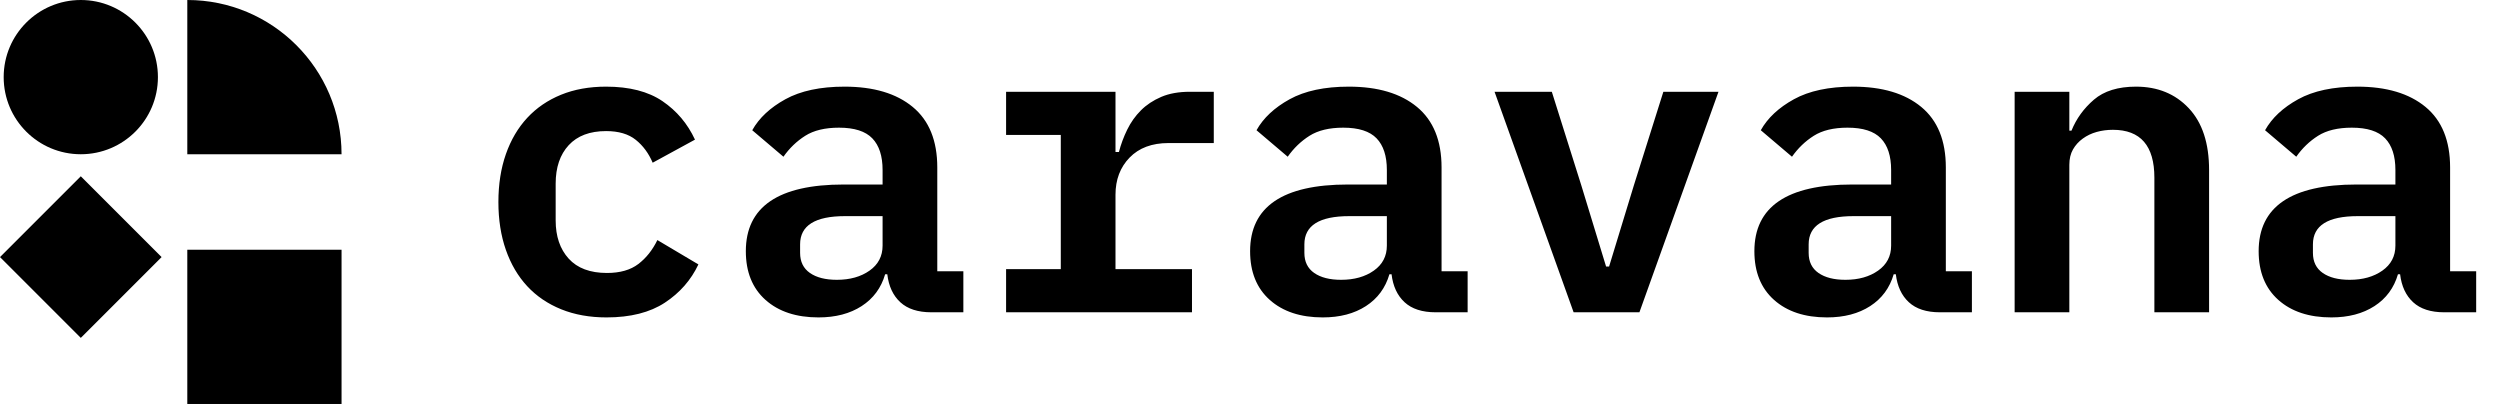
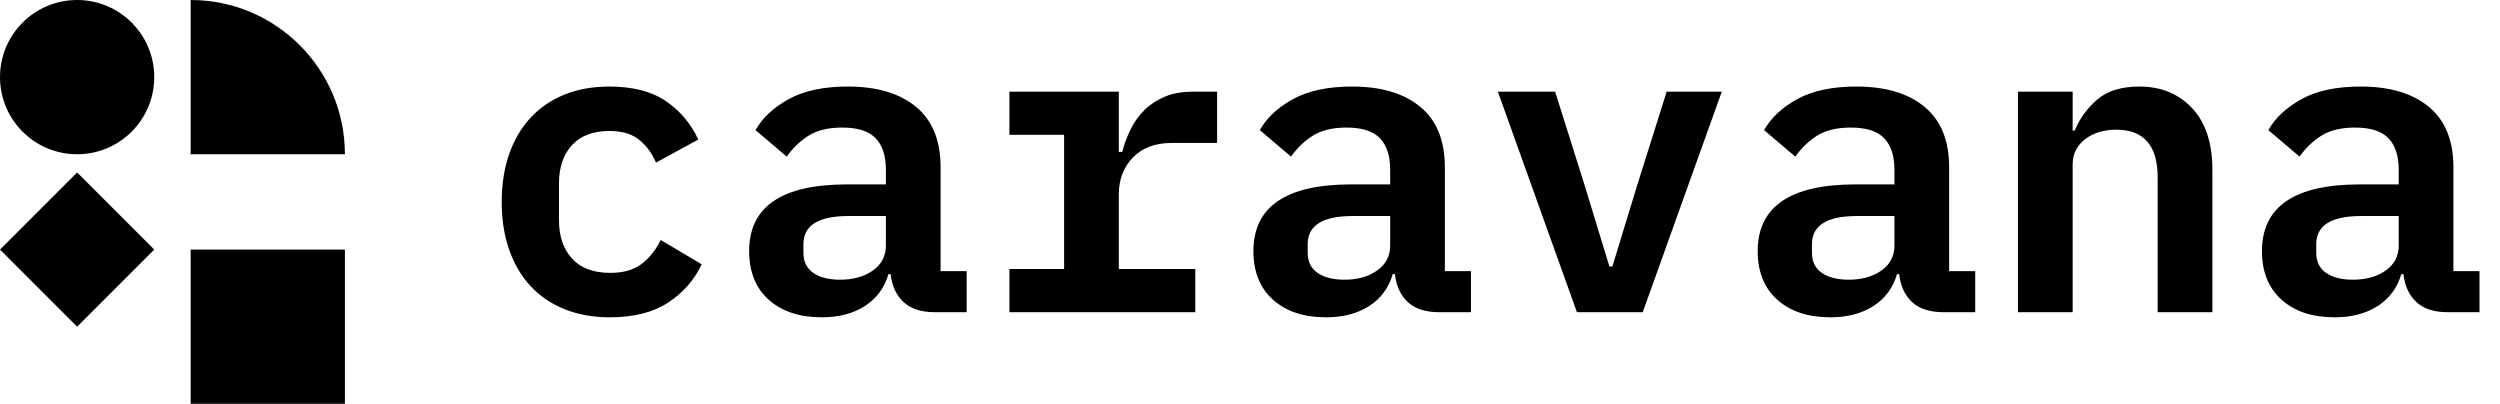
- <svg xmlns="http://www.w3.org/2000/svg" viewBox="0 0 234 37.813" width="234" height="37.813" fill="currentColor" role="img" aria-label="caravana">
-   <g transform="translate(0.344 0) scale(1.375)">
+ <svg xmlns="http://www.w3.org/2000/svg" viewBox="0 0 234 37.798" width="234" height="37.798" fill="currentColor" role="img" aria-label="caravana">
+   <g transform="scale(1.375)">
    <circle cx="5.25" cy="5.25" r="5.25" />
-     <path d="M12.5 10.5V0A10.5 10.5 0 0 1 23 10.5Z" />
-     <path d="M5.25 12L10.75 17.5L5.25 23L-0.25 17.5Z" />
-     <rect x="12.5" y="17" width="10.5" height="10.5" />
+     <path d="M12.979 10.5V0A10.5 10.5 0 0 1 23.479 10.5Z" />
+     <path d="M5.25 11.739L10.5 16.989L5.25 22.239L0 16.989Z" />
+     <rect x="12.979" y="16.989" width="10.5" height="10.5" />
  </g>
-   <path d="M56.77 29.71L56.77 29.71Q54.41 29.71 52.53 28.95Q50.65 28.19 49.35 26.79Q48.05 25.39 47.35 23.39Q46.65 21.39 46.65 18.91L46.65 18.91Q46.65 16.43 47.35 14.43Q48.05 12.43 49.35 11.03Q50.65 9.63 52.51 8.87Q54.37 8.11 56.73 8.11L56.73 8.11Q60.01 8.11 62.01 9.47Q64.01 10.83 65.05 13.07L65.05 13.07L61.09 15.23Q60.53 13.91 59.51 13.09Q58.49 12.27 56.73 12.27L56.73 12.27Q54.45 12.27 53.23 13.59Q52.01 14.91 52.01 17.19L52.01 17.19L52.01 20.63Q52.01 22.87 53.23 24.21Q54.45 25.55 56.81 25.55L56.81 25.55Q58.65 25.55 59.75 24.71Q60.85 23.87 61.53 22.47L61.53 22.47L65.37 24.75Q64.33 26.95 62.23 28.33Q60.13 29.71 56.77 29.71ZM90.17 29.23L87.17 29.23Q85.29 29.23 84.27 28.29Q83.25 27.35 83.05 25.67L83.05 25.67L82.85 25.67Q82.29 27.59 80.65 28.65Q79.01 29.71 76.61 29.71L76.61 29.71Q73.49 29.71 71.65 28.07Q69.81 26.43 69.81 23.51L69.81 23.51Q69.81 17.27 78.97 17.27L78.97 17.27L82.61 17.27L82.61 15.91Q82.61 13.95 81.65 12.95Q80.69 11.95 78.53 11.95L78.53 11.95Q76.57 11.95 75.37 12.71Q74.17 13.47 73.33 14.67L73.33 14.67L70.41 12.19Q71.37 10.47 73.51 9.29Q75.65 8.11 79.05 8.11L79.05 8.11Q83.13 8.11 85.43 10.01Q87.73 11.91 87.73 15.67L87.73 15.67L87.73 25.39L90.17 25.39L90.17 29.23ZM78.33 26.19L78.33 26.19Q80.17 26.19 81.39 25.33Q82.61 24.47 82.61 22.99L82.61 22.99L82.61 20.23L79.09 20.23Q74.89 20.23 74.89 22.87L74.89 22.87L74.89 23.67Q74.89 24.91 75.81 25.55Q76.73 26.19 78.33 26.19ZM94.17 29.23L94.17 25.19L99.29 25.19L99.29 12.63L94.17 12.63L94.17 8.59L104.41 8.59L104.41 14.23L104.73 14.23Q105.01 13.15 105.51 12.13Q106.01 11.11 106.79 10.33Q107.57 9.55 108.69 9.07Q109.81 8.59 111.37 8.59L111.37 8.59L113.61 8.59L113.61 13.39L109.37 13.39Q107.05 13.39 105.73 14.75Q104.41 16.11 104.41 18.23L104.41 18.23L104.41 25.19L111.57 25.19L111.57 29.23L94.17 29.23ZM137.37 29.23L134.37 29.23Q132.49 29.23 131.47 28.29Q130.45 27.35 130.25 25.67L130.25 25.67L130.05 25.67Q129.49 27.59 127.85 28.65Q126.21 29.71 123.81 29.71L123.81 29.71Q120.69 29.71 118.85 28.07Q117.01 26.43 117.01 23.51L117.01 23.51Q117.01 17.27 126.17 17.27L126.17 17.27L129.81 17.27L129.81 15.91Q129.81 13.95 128.85 12.95Q127.89 11.95 125.73 11.95L125.73 11.95Q123.77 11.95 122.57 12.71Q121.37 13.47 120.53 14.67L120.53 14.67L117.61 12.19Q118.57 10.47 120.71 9.29Q122.85 8.11 126.25 8.11L126.25 8.11Q130.33 8.11 132.63 10.01Q134.93 11.91 134.93 15.67L134.93 15.67L134.93 25.39L137.37 25.39L137.37 29.23ZM125.53 26.19L125.53 26.19Q127.37 26.19 128.59 25.33Q129.81 24.47 129.81 22.99L129.81 22.99L129.81 20.23L126.29 20.23Q122.09 20.23 122.09 22.87L122.09 22.87L122.09 23.67Q122.09 24.91 123.01 25.55Q123.93 26.19 125.53 26.19ZM153.45 29.23L147.29 29.23L139.89 8.59L145.25 8.59L148.01 17.35L150.33 24.95L150.61 24.95L152.93 17.35L155.69 8.59L160.85 8.59L153.45 29.23ZM184.57 29.23L181.57 29.23Q179.69 29.23 178.67 28.29Q177.65 27.35 177.45 25.67L177.45 25.67L177.25 25.67Q176.69 27.59 175.05 28.65Q173.41 29.71 171.01 29.71L171.01 29.71Q167.89 29.71 166.05 28.07Q164.21 26.43 164.21 23.51L164.21 23.51Q164.21 17.27 173.37 17.27L173.37 17.27L177.01 17.27L177.01 15.91Q177.01 13.95 176.05 12.95Q175.09 11.95 172.93 11.95L172.93 11.95Q170.97 11.95 169.77 12.71Q168.57 13.47 167.73 14.67L167.73 14.67L164.81 12.19Q165.77 10.47 167.91 9.29Q170.05 8.11 173.45 8.11L173.45 8.11Q177.53 8.11 179.83 10.01Q182.13 11.91 182.13 15.67L182.13 15.67L182.13 25.39L184.57 25.39L184.57 29.23ZM172.73 26.19L172.73 26.19Q174.57 26.19 175.79 25.33Q177.01 24.47 177.01 22.99L177.01 22.99L177.01 20.23L173.49 20.23Q169.29 20.23 169.29 22.87L169.29 22.87L169.29 23.67Q169.29 24.91 170.21 25.55Q171.13 26.19 172.73 26.19ZM193.69 29.23L188.57 29.23L188.57 8.59L193.69 8.59L193.69 12.23L193.89 12.23Q194.57 10.55 195.99 9.33Q197.41 8.11 199.93 8.11L199.93 8.11Q202.97 8.11 204.87 10.13Q206.77 12.15 206.77 15.91L206.77 15.91L206.77 29.23L201.65 29.23L201.65 16.63Q201.65 12.15 197.77 12.15L197.77 12.15Q196.97 12.15 196.25 12.35Q195.53 12.55 194.95 12.97Q194.37 13.39 194.03 13.99Q193.69 14.59 193.69 15.43L193.69 15.43L193.69 29.23ZM231.77 29.23L228.77 29.23Q226.89 29.23 225.87 28.29Q224.85 27.35 224.65 25.67L224.65 25.67L224.45 25.67Q223.89 27.59 222.25 28.65Q220.61 29.71 218.21 29.71L218.21 29.71Q215.09 29.71 213.25 28.07Q211.41 26.43 211.41 23.51L211.41 23.51Q211.41 17.27 220.57 17.27L220.57 17.27L224.21 17.27L224.21 15.91Q224.21 13.95 223.25 12.95Q222.29 11.95 220.13 11.95L220.13 11.95Q218.17 11.95 216.97 12.71Q215.77 13.47 214.93 14.67L214.93 14.67L212.01 12.19Q212.97 10.47 215.11 9.29Q217.25 8.11 220.65 8.11L220.65 8.11Q224.73 8.11 227.03 10.01Q229.33 11.91 229.33 15.67L229.33 15.67L229.33 25.39L231.77 25.39L231.77 29.23ZM219.93 26.19L219.93 26.19Q221.77 26.19 222.99 25.33Q224.21 24.47 224.21 22.99L224.21 22.99L224.21 20.23L220.69 20.23Q216.49 20.23 216.49 22.87L216.49 22.87L216.49 23.67Q216.49 24.91 217.41 25.55Q218.33 26.19 219.93 26.19Z" />
+   <path d="M57.08 29.70L57.08 29.70Q54.72 29.70 52.84 28.94Q50.96 28.18 49.66 26.78Q48.36 25.38 47.66 23.38Q46.96 21.38 46.96 18.90L46.96 18.90Q46.96 16.42 47.66 14.42Q48.36 12.42 49.66 11.02Q50.96 9.62 52.82 8.86Q54.68 8.10 57.04 8.10L57.04 8.10Q60.32 8.10 62.32 9.46Q64.32 10.82 65.36 13.06L65.36 13.06L61.40 15.22Q60.84 13.90 59.82 13.08Q58.80 12.26 57.04 12.26L57.04 12.26Q54.76 12.26 53.54 13.58Q52.32 14.90 52.32 17.18L52.32 17.18L52.32 20.62Q52.32 22.86 53.54 24.20Q54.76 25.54 57.12 25.54L57.12 25.54Q58.96 25.54 60.06 24.70Q61.16 23.86 61.84 22.46L61.84 22.46L65.68 24.74Q64.64 26.94 62.54 28.32Q60.44 29.70 57.08 29.70ZM90.48 29.22L87.48 29.22Q85.60 29.22 84.58 28.28Q83.56 27.34 83.36 25.66L83.36 25.66L83.16 25.66Q82.60 27.58 80.96 28.64Q79.32 29.70 76.92 29.70L76.92 29.70Q73.80 29.70 71.96 28.06Q70.12 26.42 70.12 23.50L70.12 23.50Q70.12 17.26 79.28 17.26L79.28 17.26L82.92 17.26L82.92 15.90Q82.92 13.94 81.96 12.94Q81.00 11.94 78.84 11.94L78.84 11.94Q76.88 11.94 75.68 12.70Q74.48 13.46 73.64 14.66L73.64 14.66L70.72 12.18Q71.68 10.46 73.82 9.28Q75.96 8.10 79.36 8.10L79.36 8.10Q83.44 8.10 85.74 10.00Q88.04 11.90 88.04 15.66L88.04 15.66L88.04 25.38L90.48 25.38L90.48 29.22ZM78.64 26.18L78.64 26.18Q80.48 26.18 81.70 25.32Q82.92 24.46 82.92 22.98L82.92 22.98L82.92 20.22L79.40 20.22Q75.20 20.22 75.20 22.86L75.20 22.86L75.20 23.66Q75.20 24.90 76.12 25.54Q77.04 26.18 78.64 26.18ZM94.48 29.22L94.48 25.18L99.60 25.18L99.60 12.62L94.48 12.62L94.48 8.58L104.72 8.58L104.72 14.22L105.04 14.22Q105.32 13.14 105.82 12.12Q106.32 11.10 107.10 10.32Q107.88 9.54 109.00 9.06Q110.12 8.58 111.68 8.58L111.68 8.58L113.92 8.58L113.92 13.38L109.68 13.38Q107.36 13.38 106.04 14.74Q104.72 16.10 104.72 18.22L104.72 18.22L104.72 25.18L111.88 25.18L111.88 29.22L94.48 29.22ZM137.68 29.22L134.68 29.22Q132.80 29.22 131.78 28.28Q130.76 27.34 130.56 25.66L130.56 25.66L130.36 25.66Q129.80 27.58 128.16 28.64Q126.52 29.70 124.12 29.70L124.12 29.70Q121.00 29.70 119.16 28.06Q117.32 26.42 117.32 23.50L117.32 23.50Q117.32 17.26 126.48 17.26L126.48 17.26L130.12 17.26L130.12 15.90Q130.12 13.94 129.16 12.94Q128.20 11.94 126.04 11.94L126.04 11.94Q124.08 11.94 122.88 12.70Q121.68 13.46 120.84 14.66L120.84 14.66L117.92 12.18Q118.88 10.46 121.02 9.28Q123.16 8.10 126.56 8.10L126.56 8.10Q130.64 8.10 132.94 10.00Q135.24 11.90 135.24 15.66L135.24 15.66L135.24 25.38L137.68 25.38L137.68 29.22ZM125.84 26.18L125.84 26.18Q127.68 26.18 128.90 25.32Q130.12 24.46 130.12 22.98L130.12 22.98L130.12 20.22L126.60 20.22Q122.40 20.22 122.40 22.86L122.40 22.86L122.40 23.66Q122.40 24.90 123.32 25.54Q124.24 26.18 125.84 26.18ZM153.76 29.22L147.60 29.22L140.20 8.58L145.56 8.58L148.32 17.34L150.64 24.94L150.92 24.94L153.24 17.34L156.00 8.58L161.16 8.58L153.76 29.22ZM184.88 29.22L181.88 29.22Q180.00 29.22 178.98 28.28Q177.96 27.34 177.76 25.66L177.76 25.66L177.56 25.66Q177.00 27.58 175.36 28.64Q173.72 29.70 171.32 29.70L171.32 29.70Q168.20 29.70 166.36 28.06Q164.52 26.42 164.52 23.50L164.52 23.50Q164.52 17.26 173.68 17.26L173.68 17.26L177.32 17.26L177.32 15.90Q177.32 13.94 176.36 12.94Q175.40 11.94 173.24 11.94L173.24 11.94Q171.28 11.94 170.08 12.70Q168.88 13.46 168.04 14.66L168.04 14.66L165.12 12.18Q166.08 10.46 168.22 9.28Q170.36 8.10 173.76 8.10L173.76 8.10Q177.84 8.10 180.14 10.00Q182.44 11.90 182.44 15.66L182.44 15.66L182.44 25.38L184.88 25.38L184.88 29.22ZM173.04 26.18L173.04 26.18Q174.88 26.18 176.10 25.32Q177.32 24.46 177.32 22.98L177.32 22.98L177.32 20.22L173.80 20.22Q169.60 20.22 169.60 22.86L169.60 22.86L169.60 23.66Q169.60 24.90 170.52 25.54Q171.44 26.18 173.04 26.18ZM194.00 29.22L188.88 29.22L188.88 8.58L194.00 8.58L194.00 12.22L194.20 12.22Q194.88 10.54 196.30 9.32Q197.72 8.10 200.24 8.10L200.24 8.10Q203.28 8.10 205.18 10.12Q207.08 12.14 207.08 15.90L207.08 15.90L207.08 29.22L201.96 29.22L201.96 16.62Q201.96 12.14 198.08 12.14L198.08 12.14Q197.28 12.14 196.56 12.34Q195.84 12.54 195.26 12.96Q194.68 13.38 194.34 13.98Q194.00 14.58 194.00 15.42L194.00 15.42L194.00 29.22ZM232.08 29.22L229.08 29.22Q227.20 29.22 226.18 28.28Q225.16 27.34 224.96 25.66L224.96 25.66L224.76 25.66Q224.20 27.58 222.56 28.64Q220.92 29.70 218.52 29.70L218.52 29.70Q215.40 29.70 213.56 28.06Q211.72 26.42 211.72 23.50L211.72 23.50Q211.72 17.26 220.88 17.26L220.88 17.26L224.52 17.26L224.52 15.90Q224.52 13.94 223.56 12.94Q222.60 11.94 220.44 11.94L220.44 11.94Q218.48 11.94 217.28 12.70Q216.08 13.46 215.24 14.66L215.24 14.66L212.32 12.18Q213.28 10.46 215.42 9.28Q217.56 8.10 220.96 8.10L220.96 8.10Q225.04 8.10 227.34 10.00Q229.64 11.90 229.64 15.66L229.64 15.66L229.64 25.38L232.08 25.38L232.08 29.22ZM220.24 26.18L220.24 26.18Q222.08 26.18 223.30 25.32Q224.52 24.46 224.52 22.98L224.52 22.98L224.52 20.22L221.00 20.22Q216.80 20.22 216.80 22.86L216.80 22.86L216.80 23.66Q216.80 24.90 217.72 25.54Q218.64 26.18 220.24 26.18Z" />
</svg>
